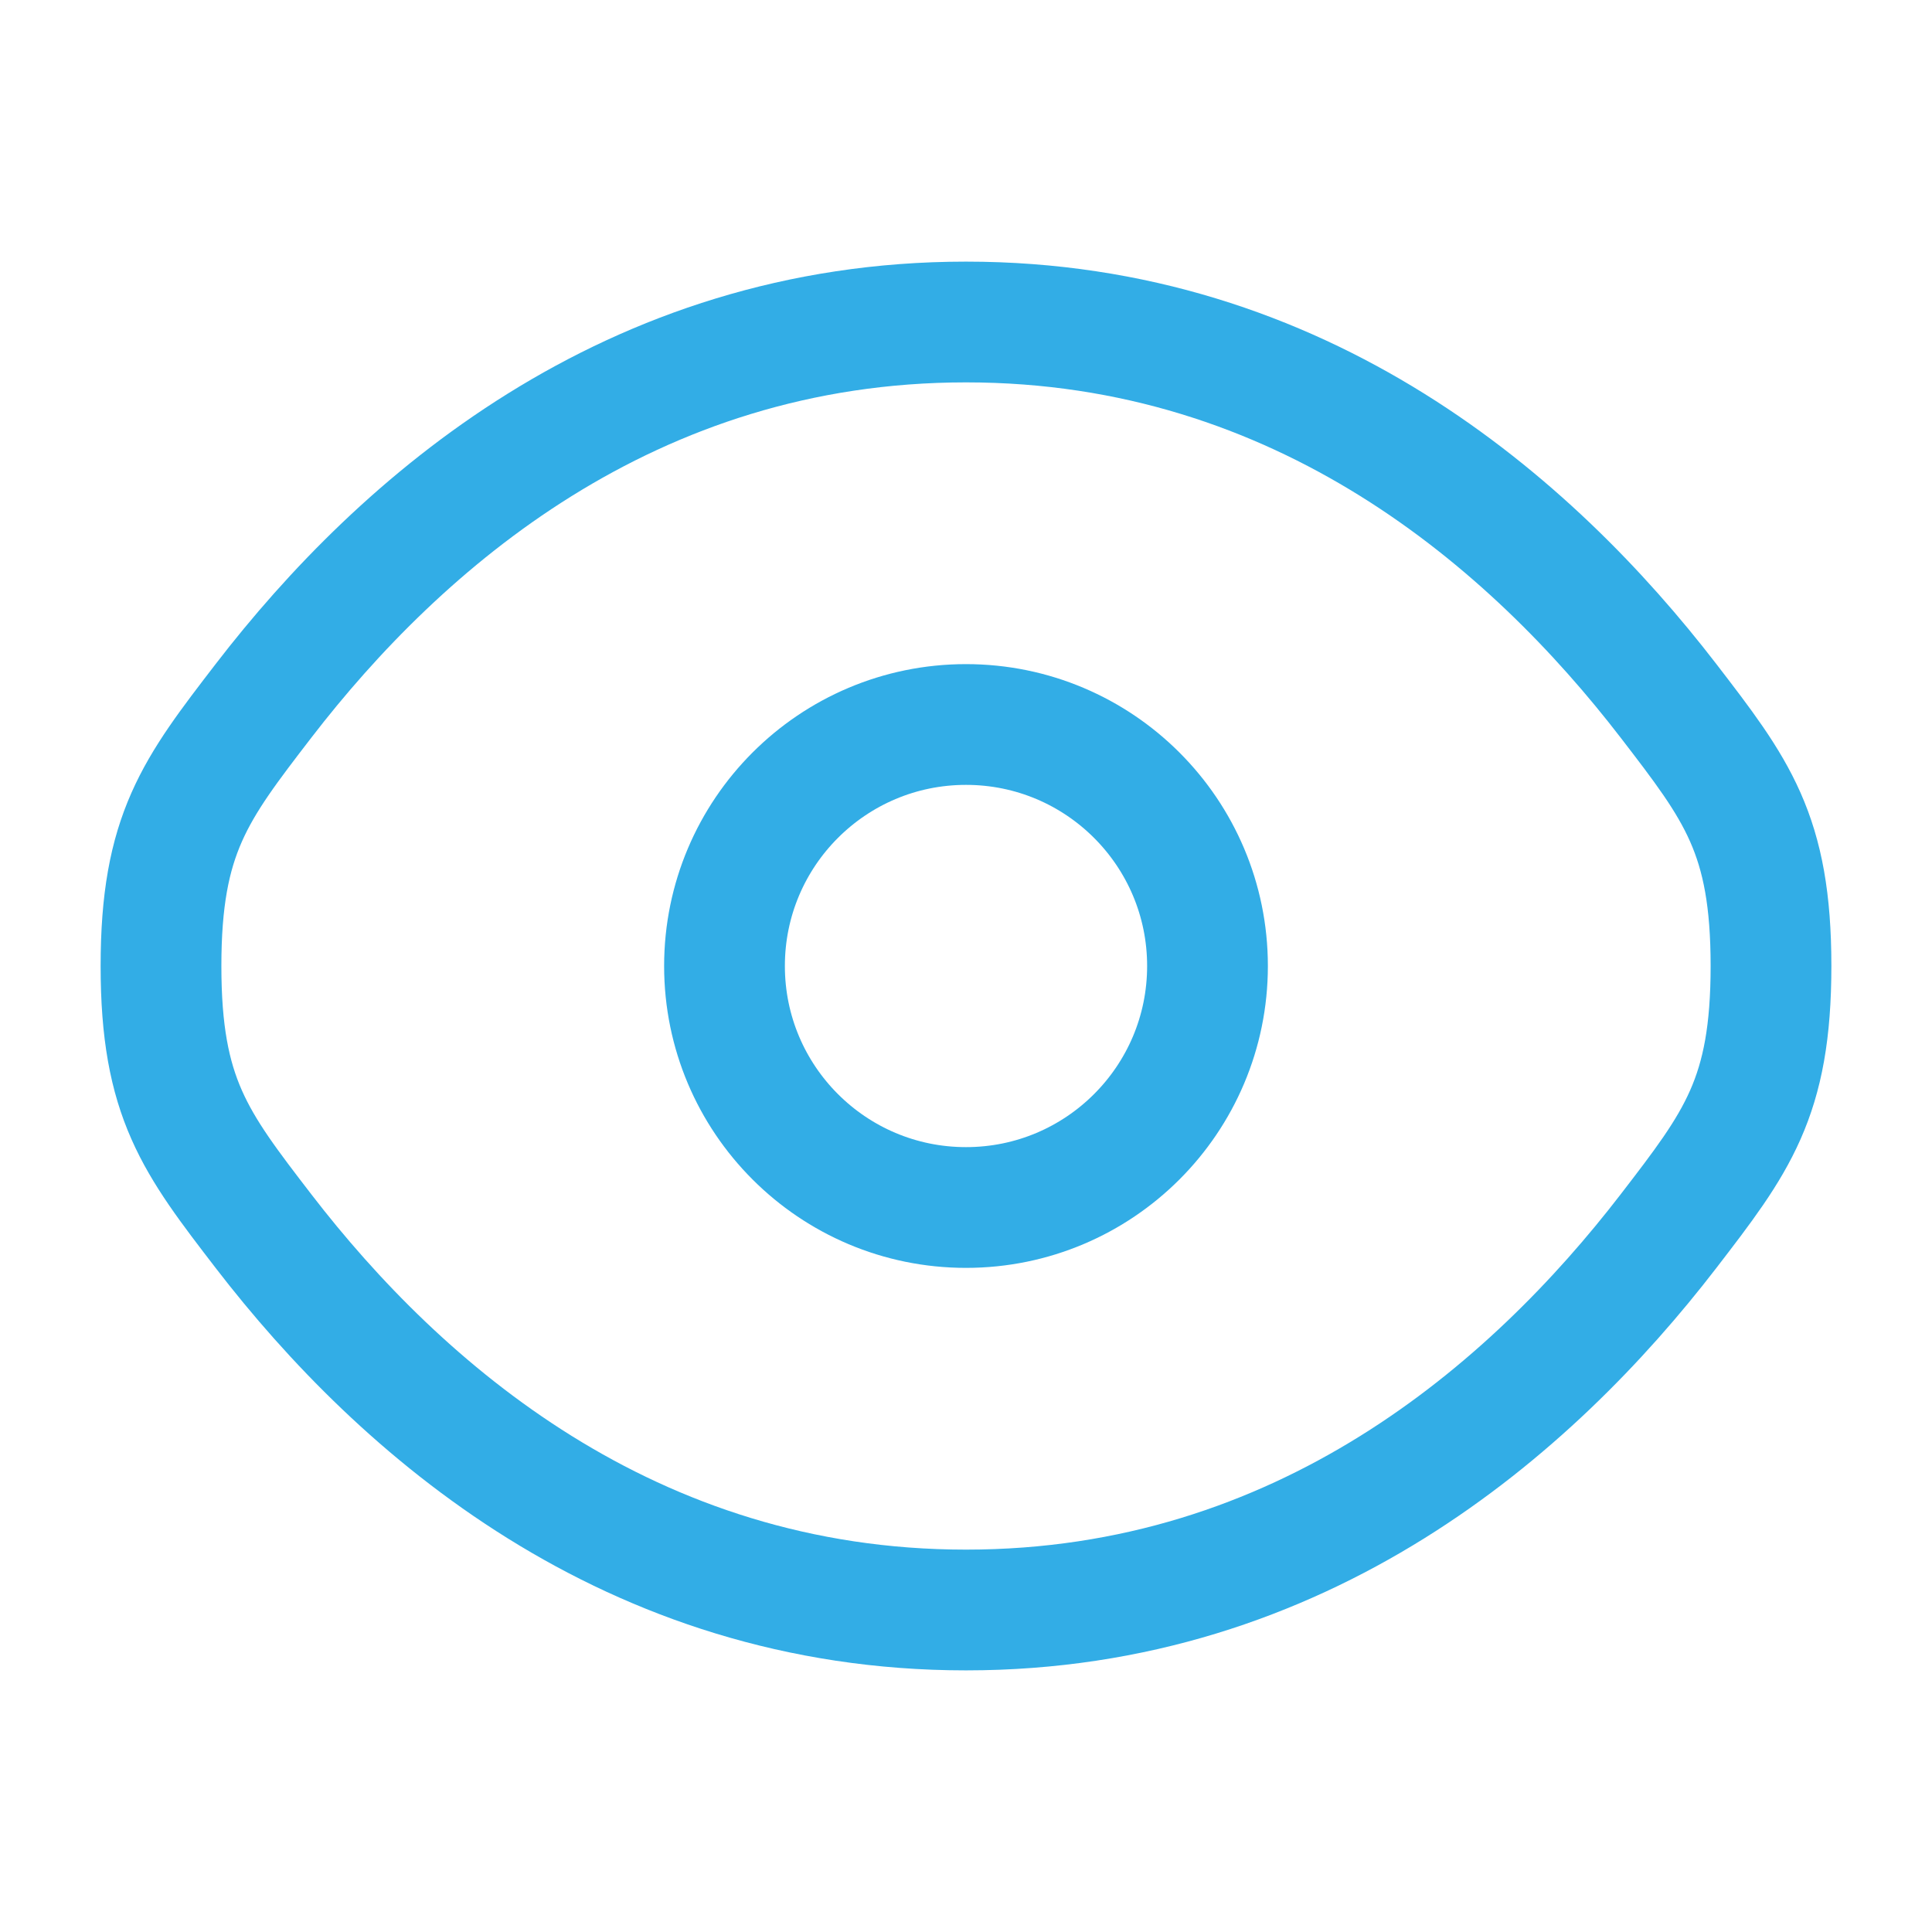
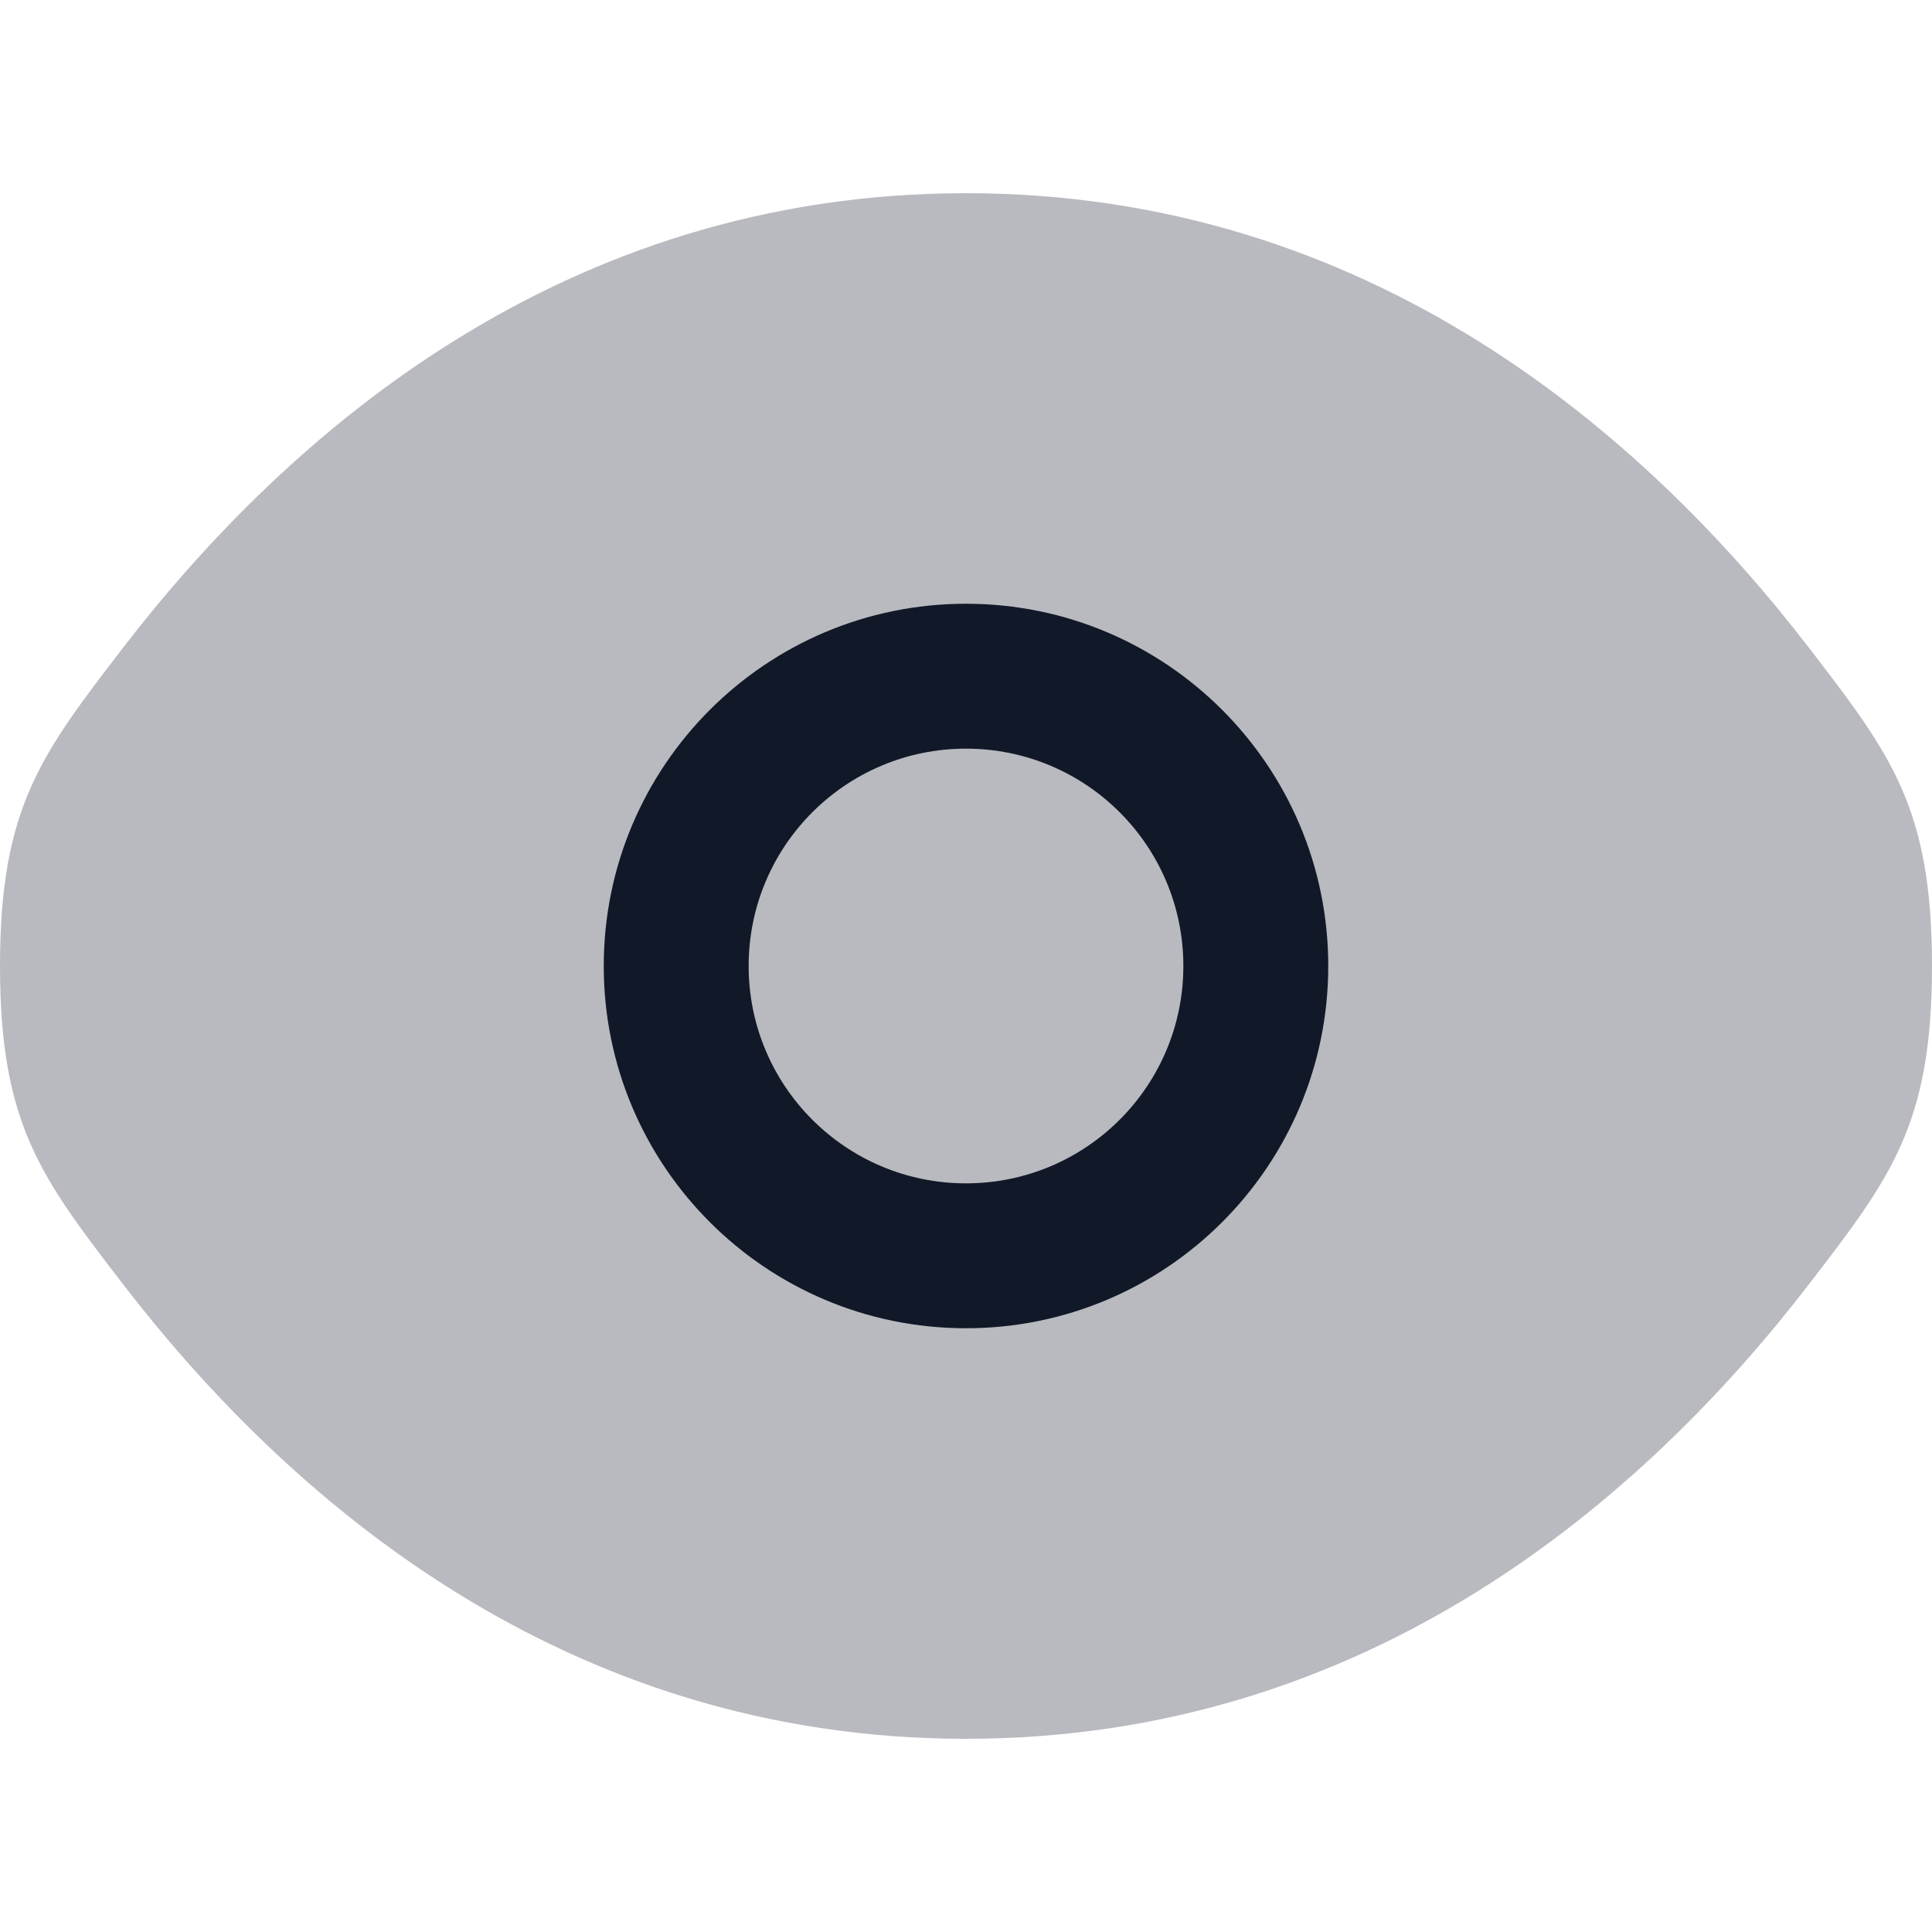
- <svg xmlns="http://www.w3.org/2000/svg" width="24" height="24" viewBox="0 0 24 24" fill="none">
-   <path d="M3.275 15.296C2.425 14.191 2 13.639 2 12C2 10.361 2.425 9.809 3.275 8.704C4.972 6.5 7.818 4 12 4C16.182 4 19.028 6.5 20.725 8.704C21.575 9.809 22 10.361 22 12C22 13.639 21.575 14.191 20.725 15.296C19.028 17.5 16.182 20 12 20C7.818 20 4.972 17.5 3.275 15.296Z" stroke="#32ADE6" stroke-width="1.5" />
-   <path d="M15 12C15 13.657 13.657 15 12 15C10.343 15 9 13.657 9 12C9 10.343 10.343 9 12 9C13.657 9 15 10.343 15 12Z" stroke="#32ADE6" stroke-width="1.5" />
+ <svg xmlns="http://www.w3.org/2000/svg" width="24" height="24  " viewBox="0 0 20 16" fill="none">
+   <path opacity="0.3" d="M0 8C0 9.639 0.425 10.191 1.275 11.296C2.972 13.5 5.818 16 10 16C14.182 16 17.028 13.5 18.725 11.296C19.575 10.191 20 9.639 20 8C20 6.361 19.575 5.809 18.725 4.704C17.028 2.5 14.182 0 10 0C5.818 0 2.972 2.5 1.275 4.704C0.425 5.809 0 6.361 0 8Z" fill="#111827" />
+   <svg width="20" height="20" viewBox="0 0 20 16" fill="none">
+     <path fill-rule="evenodd" clip-rule="evenodd" d="M0.25 4C0.25 1.929 1.929 0.25 4 0.25C6.071 0.25 7.75 1.929 7.75 4C7.75 6.071 6.071 7.75 4 7.75C1.929 7.75 0.25 6.071 0.25 4ZM1.75 4C1.75 2.757 2.757 1.75 4 1.75C5.243 1.75 6.25 2.757 6.25 4C6.25 5.243 5.243 6.25 4 6.25C2.757 6.25 1.75 5.243 1.75 4Z" fill="#111827" transform="translate(6,2)" />
+   </svg>
</svg>
